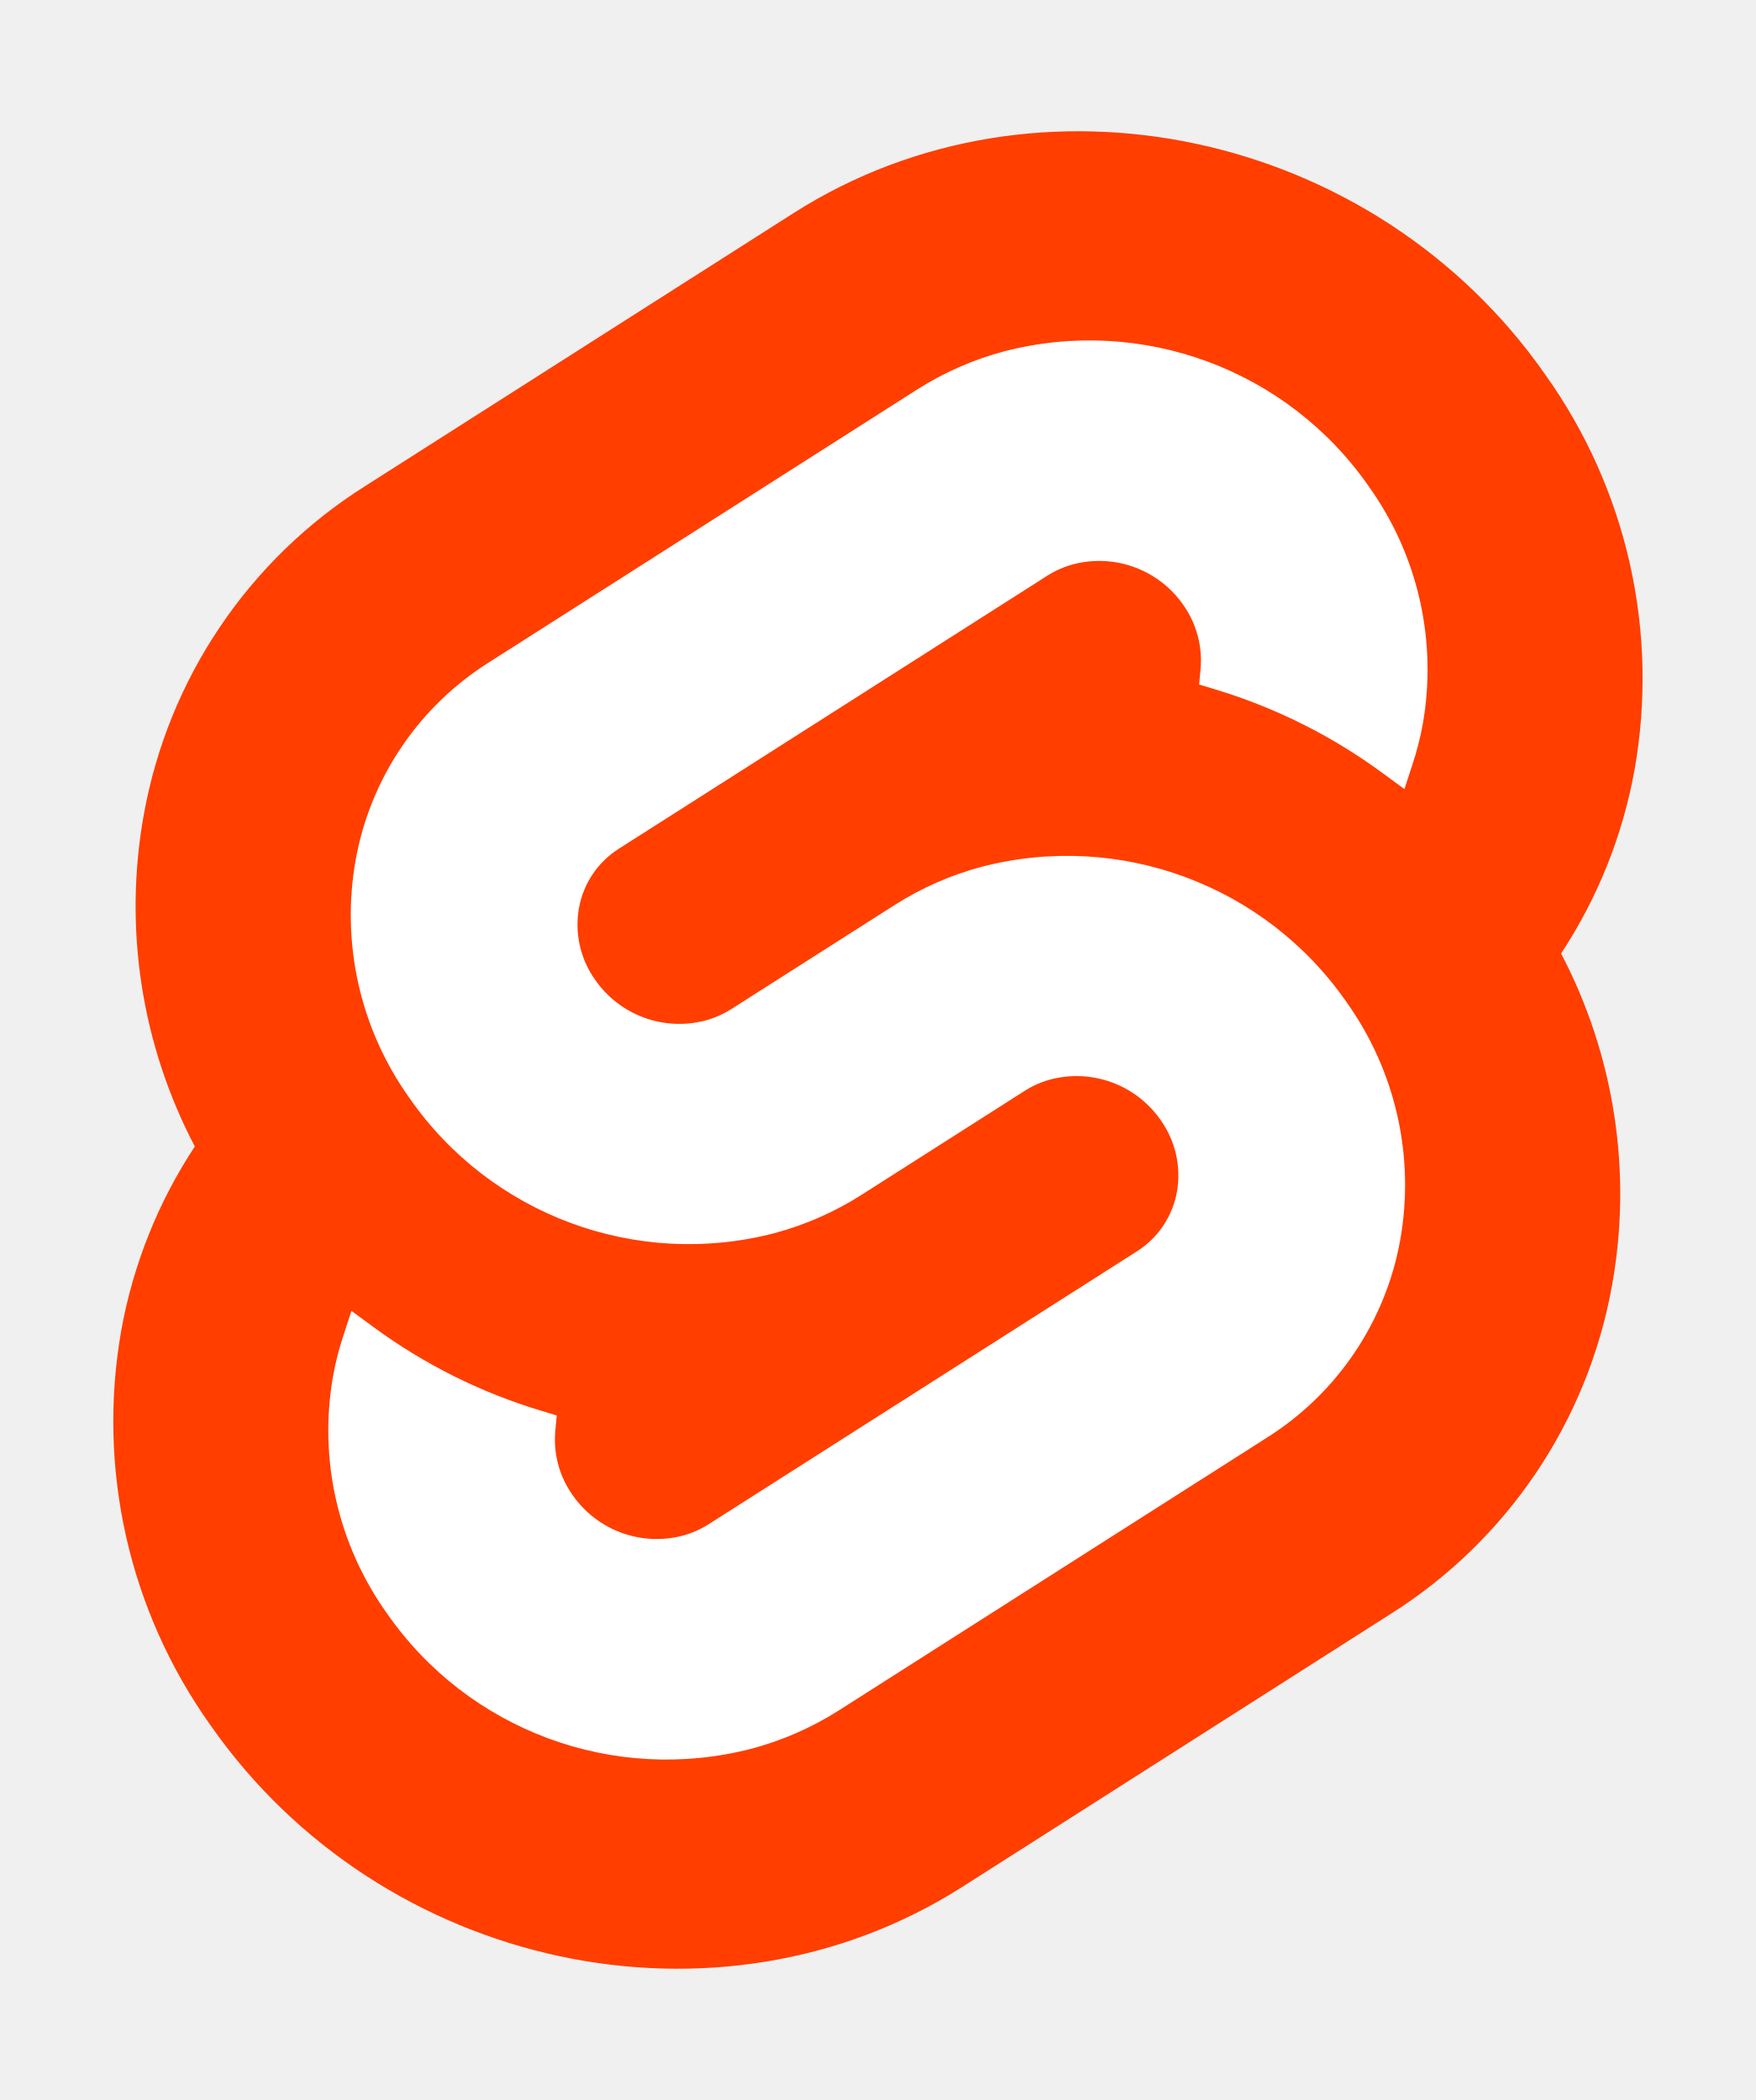
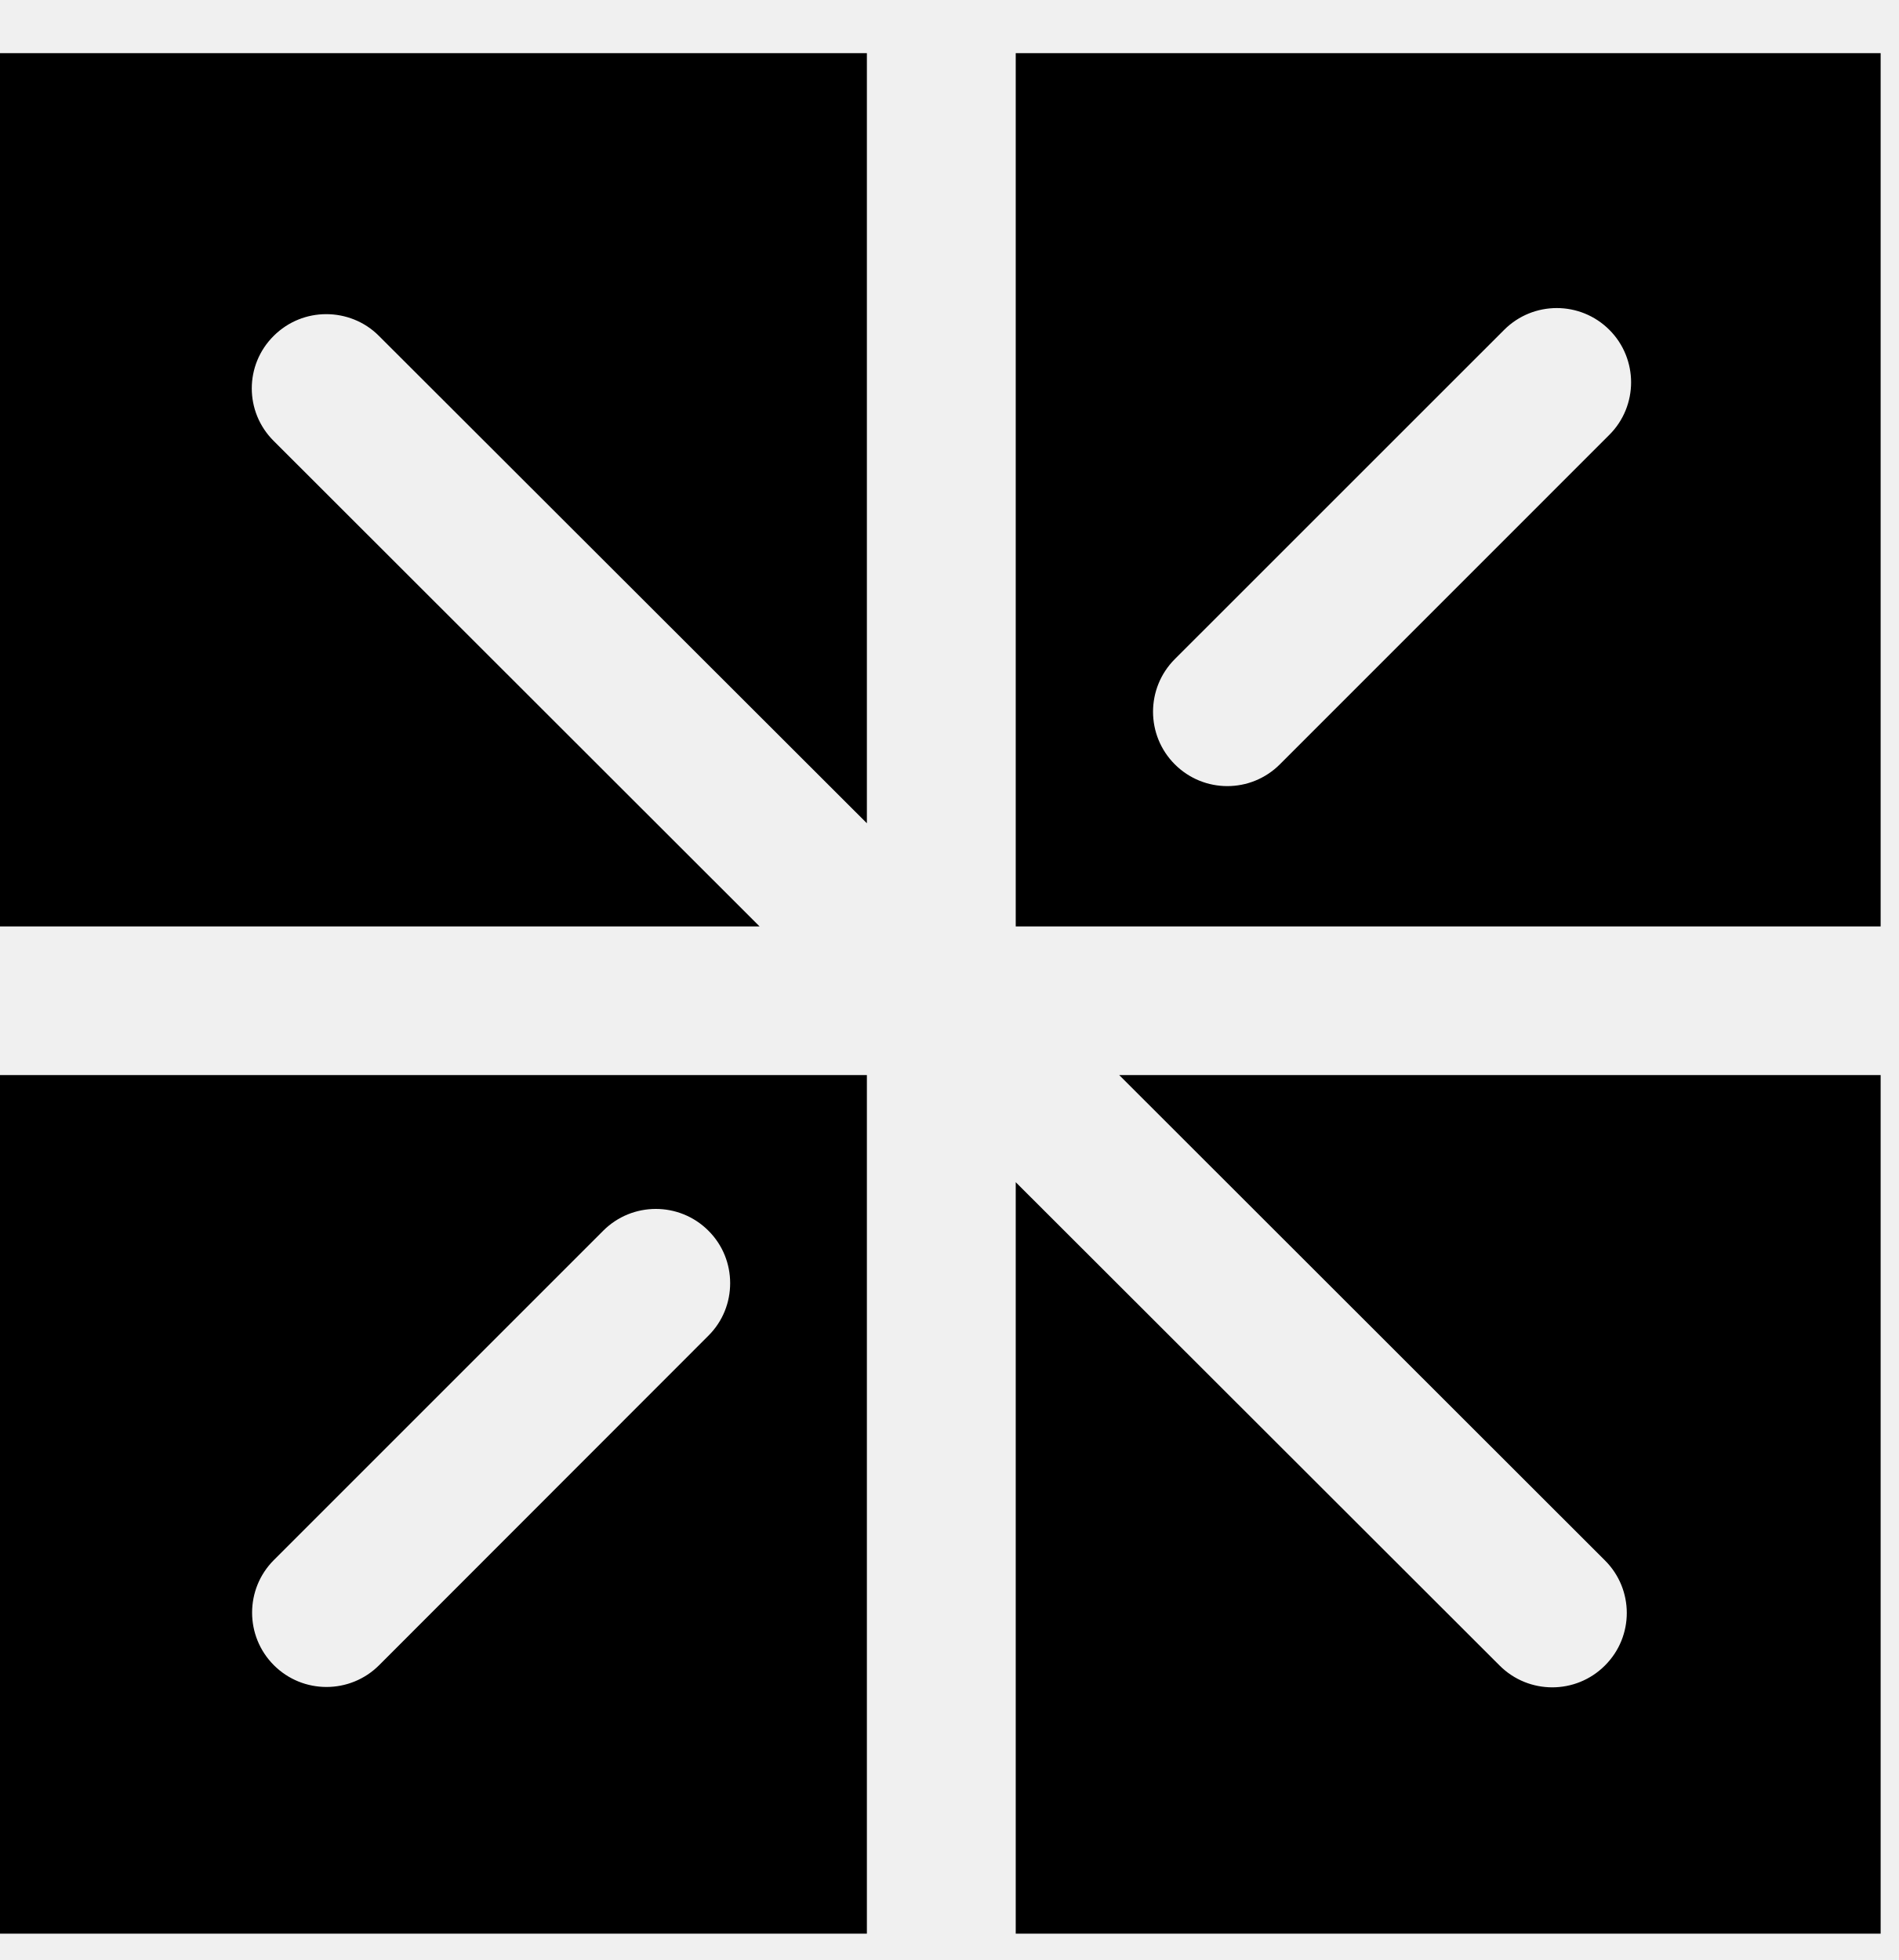
- <svg xmlns="http://www.w3.org/2000/svg" width="107" height="128" viewBox="0 0 107 128">
-   <path d="M94.157 22.819c-10.4-14.885-30.94-19.297-45.792-9.835L22.282 29.608A29.92 29.92 0 0 0 8.764 49.65a31.5 31.5 0 0 0 3.108 20.231 30 30 0 0 0-4.477 11.183 31.9 31.9 0 0 0 5.448 24.116c10.402 14.887 30.942 19.297 45.791 9.835l26.083-16.624A29.92 29.92 0 0 0 98.235 78.35a31.53 31.53 0 0 0-3.105-20.232 30 30 0 0 0 4.474-11.182 31.88 31.88 0 0 0-5.447-24.116" style="fill:#ff3e00" />
-   <path d="M45.817 106.582a20.72 20.72 0 0 1-22.237-8.243 19.17 19.17 0 0 1-3.277-14.503 18 18 0 0 1 .624-2.435l.49-1.498 1.337.981a33.6 33.6 0 0 0 10.203 5.098l.97.294-.09.968a5.85 5.85 0 0 0 1.052 3.878 6.24 6.24 0 0 0 6.695 2.485 5.8 5.8 0 0 0 1.603-.704L69.27 76.28a5.43 5.43 0 0 0 2.45-3.631 5.8 5.8 0 0 0-.987-4.371 6.24 6.24 0 0 0-6.698-2.487 5.7 5.7 0 0 0-1.6.704l-9.953 6.345a19 19 0 0 1-5.296 2.326 20.72 20.72 0 0 1-22.237-8.243 19.17 19.17 0 0 1-3.277-14.502 17.99 17.99 0 0 1 8.13-12.052l26.081-16.623a19 19 0 0 1 5.3-2.329 20.72 20.72 0 0 1 22.237 8.243 19.17 19.17 0 0 1 3.277 14.503 18 18 0 0 1-.624 2.435l-.49 1.498-1.337-.98a33.6 33.6 0 0 0-10.203-5.1l-.97-.294.09-.968a5.86 5.86 0 0 0-1.052-3.878 6.24 6.24 0 0 0-6.696-2.485 5.8 5.8 0 0 0-1.602.704L37.73 51.72a5.42 5.42 0 0 0-2.449 3.63 5.79 5.79 0 0 0 .986 4.372 6.24 6.24 0 0 0 6.698 2.486 5.8 5.8 0 0 0 1.602-.704l9.952-6.342a19 19 0 0 1 5.295-2.328 20.72 20.72 0 0 1 22.237 8.242 19.17 19.17 0 0 1 3.277 14.503 18 18 0 0 1-8.13 12.053l-26.081 16.622a19 19 0 0 1-5.3 2.328" style="fill:#fff" />
+ <svg xmlns="http://www.w3.org/2000/svg" width="31" height="32" viewBox="0 0 31 32" fill="none">
+   <g clip-path="url(#clip0_997_8971)">
+     <path d="M26.2 25.475C26.677 25.949 26.677 26.719 26.2 27.193C25.726 27.667 24.956 27.667 24.482 27.193L16.582 19.301V31.57H30.702V17.552H18.271L26.2 25.475ZM16.582 0.868V15.125H30.702V0.868H16.582ZM26.273 7.099L20.894 12.479C20.42 12.953 19.653 12.953 19.179 12.479C18.705 12.005 18.705 11.236 19.179 10.761L24.556 5.385C25.03 4.911 25.799 4.911 26.273 5.385C26.509 5.62 26.628 5.933 26.628 6.242C26.628 6.552 26.509 6.864 26.273 7.099ZM0 31.57H14.152V17.552H0V31.57ZM4.471 25.47L9.848 20.093C10.322 19.619 11.091 19.619 11.565 20.093C11.804 20.331 11.92 20.641 11.92 20.95C11.92 21.259 11.804 21.569 11.565 21.807L6.189 27.187C5.715 27.661 4.945 27.661 4.471 27.187C3.997 26.713 3.997 25.944 4.471 25.47ZM0 15.125H12.4L4.468 7.199C3.991 6.725 3.991 5.958 4.468 5.484C4.707 5.246 5.016 5.129 5.326 5.129C5.635 5.129 5.95 5.246 6.186 5.484L14.152 13.441V0.868H0V15.125Z" fill="black" />
+   </g>
+   <defs>
+     <clipPath id="clip0_997_8971">
+       <rect width="30.702" height="30.702" fill="white" transform="translate(0 0.868164)" />
+     </clipPath>
+   </defs>
</svg>
